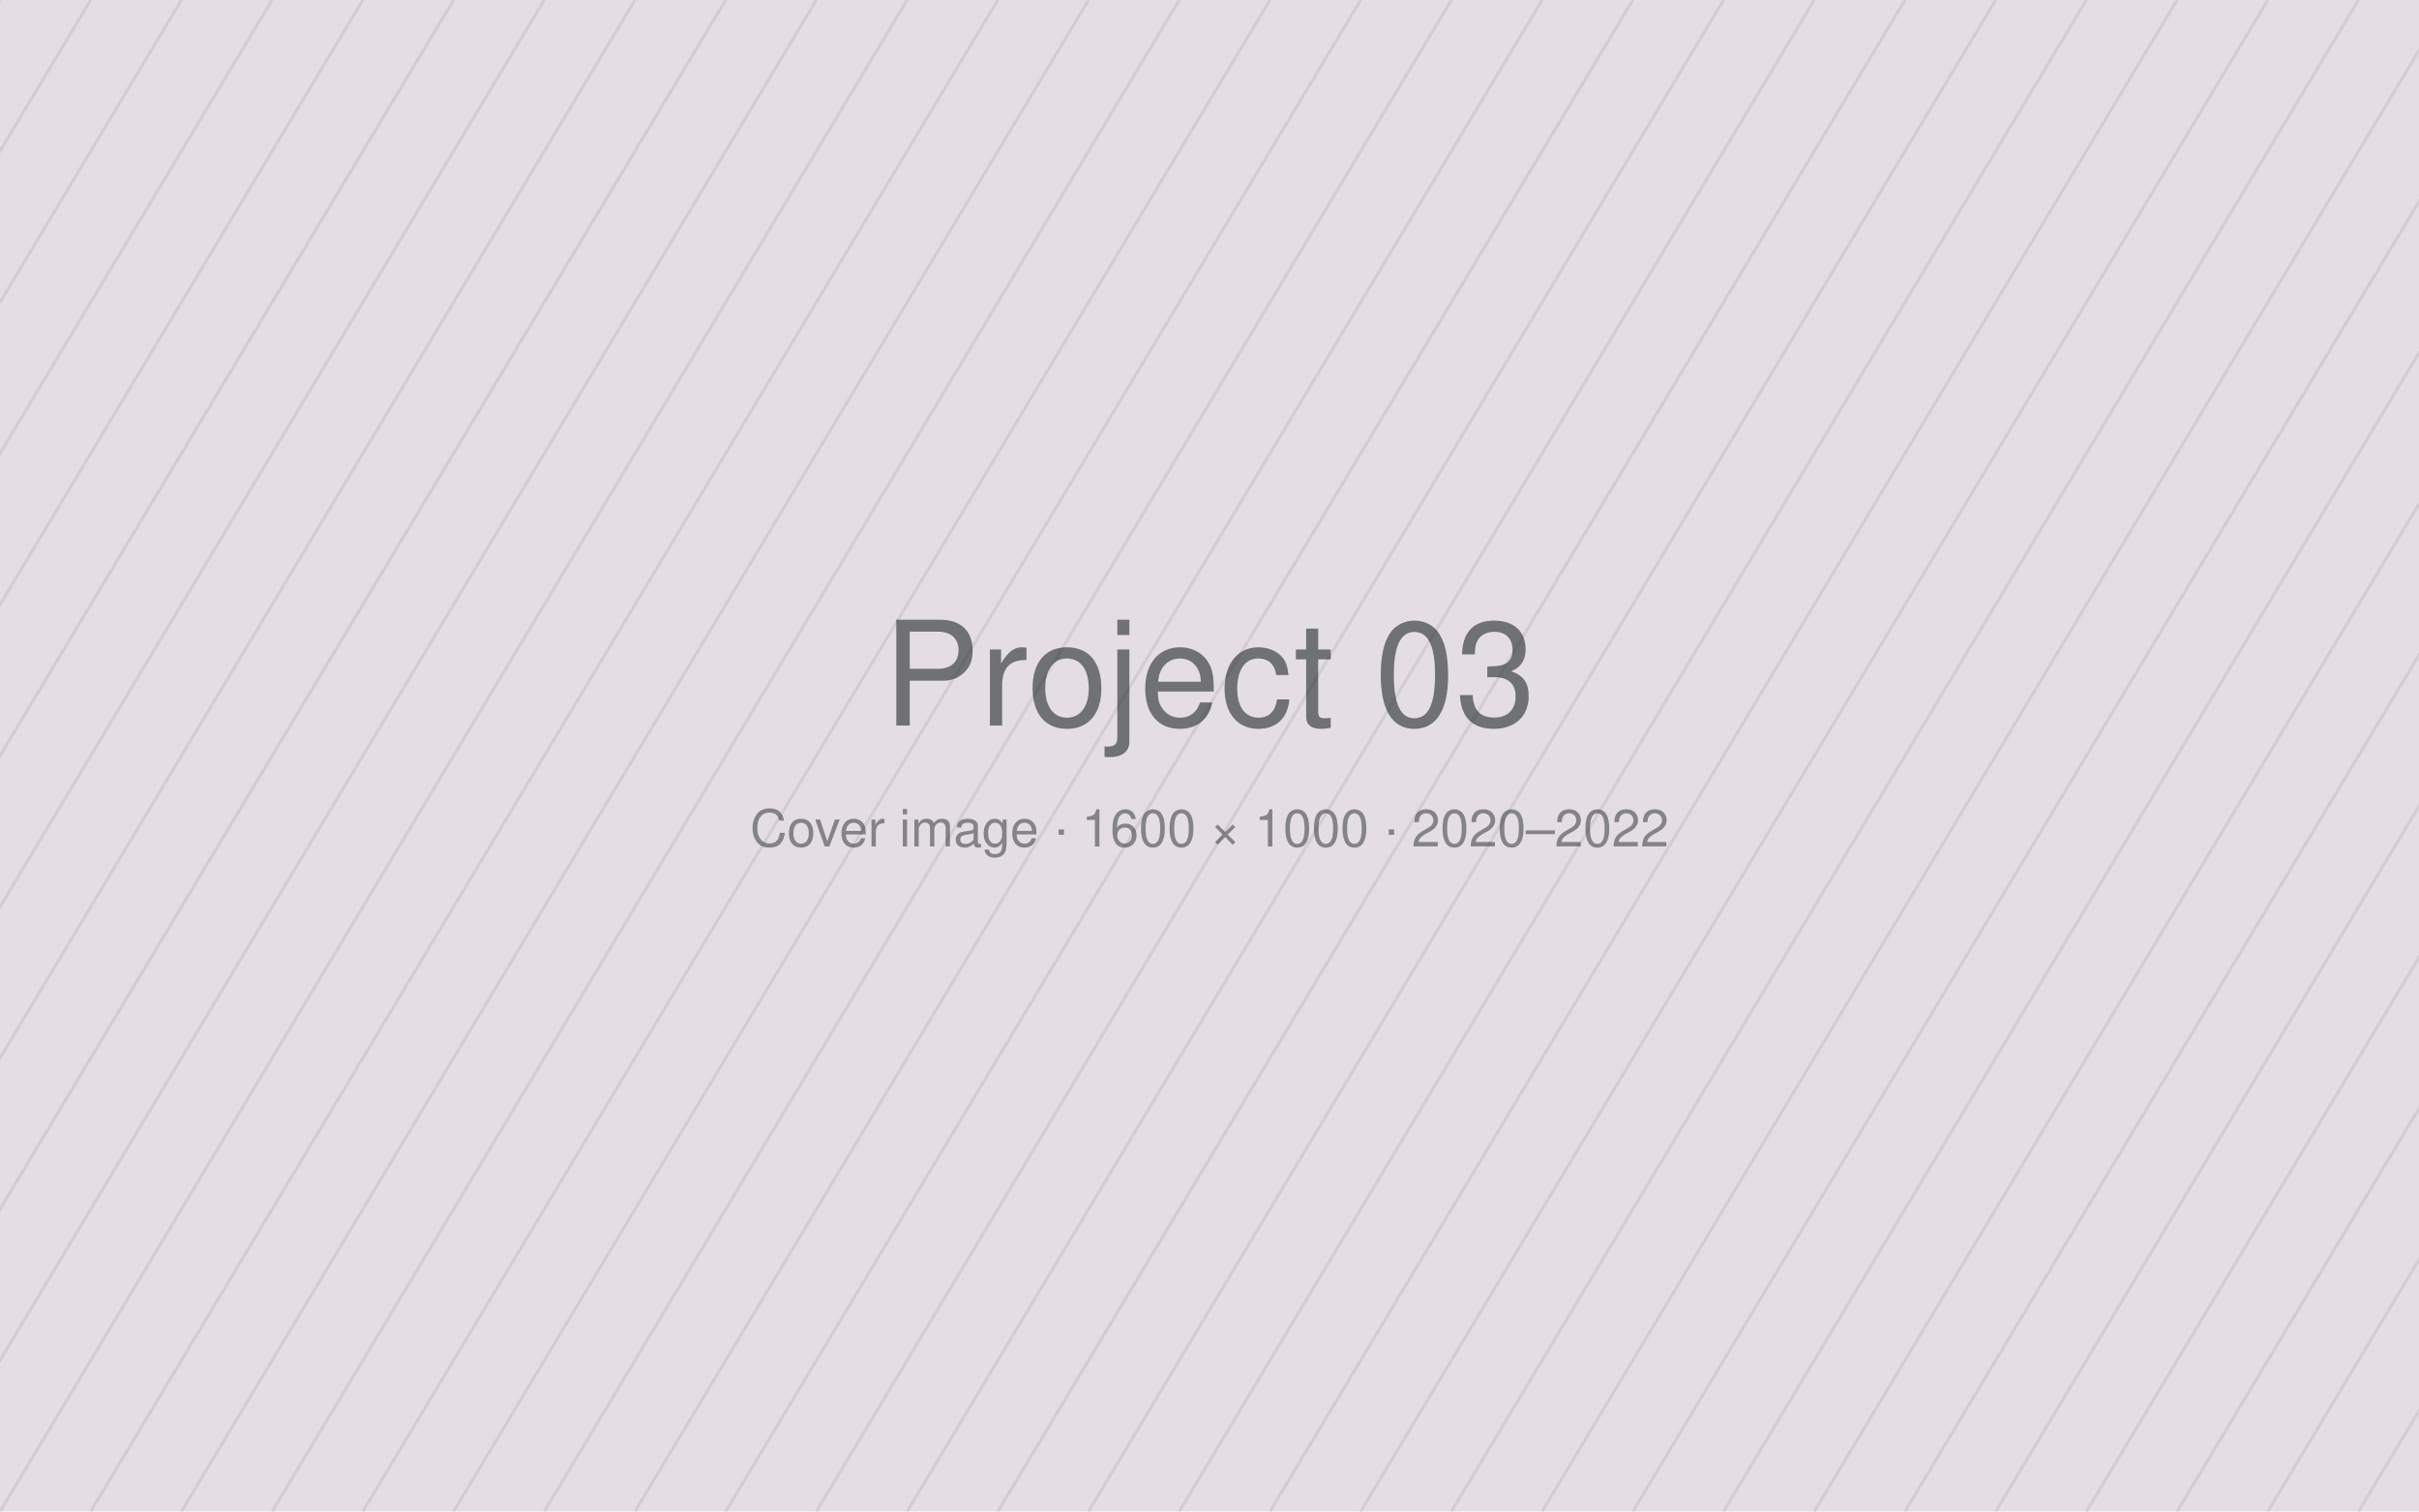
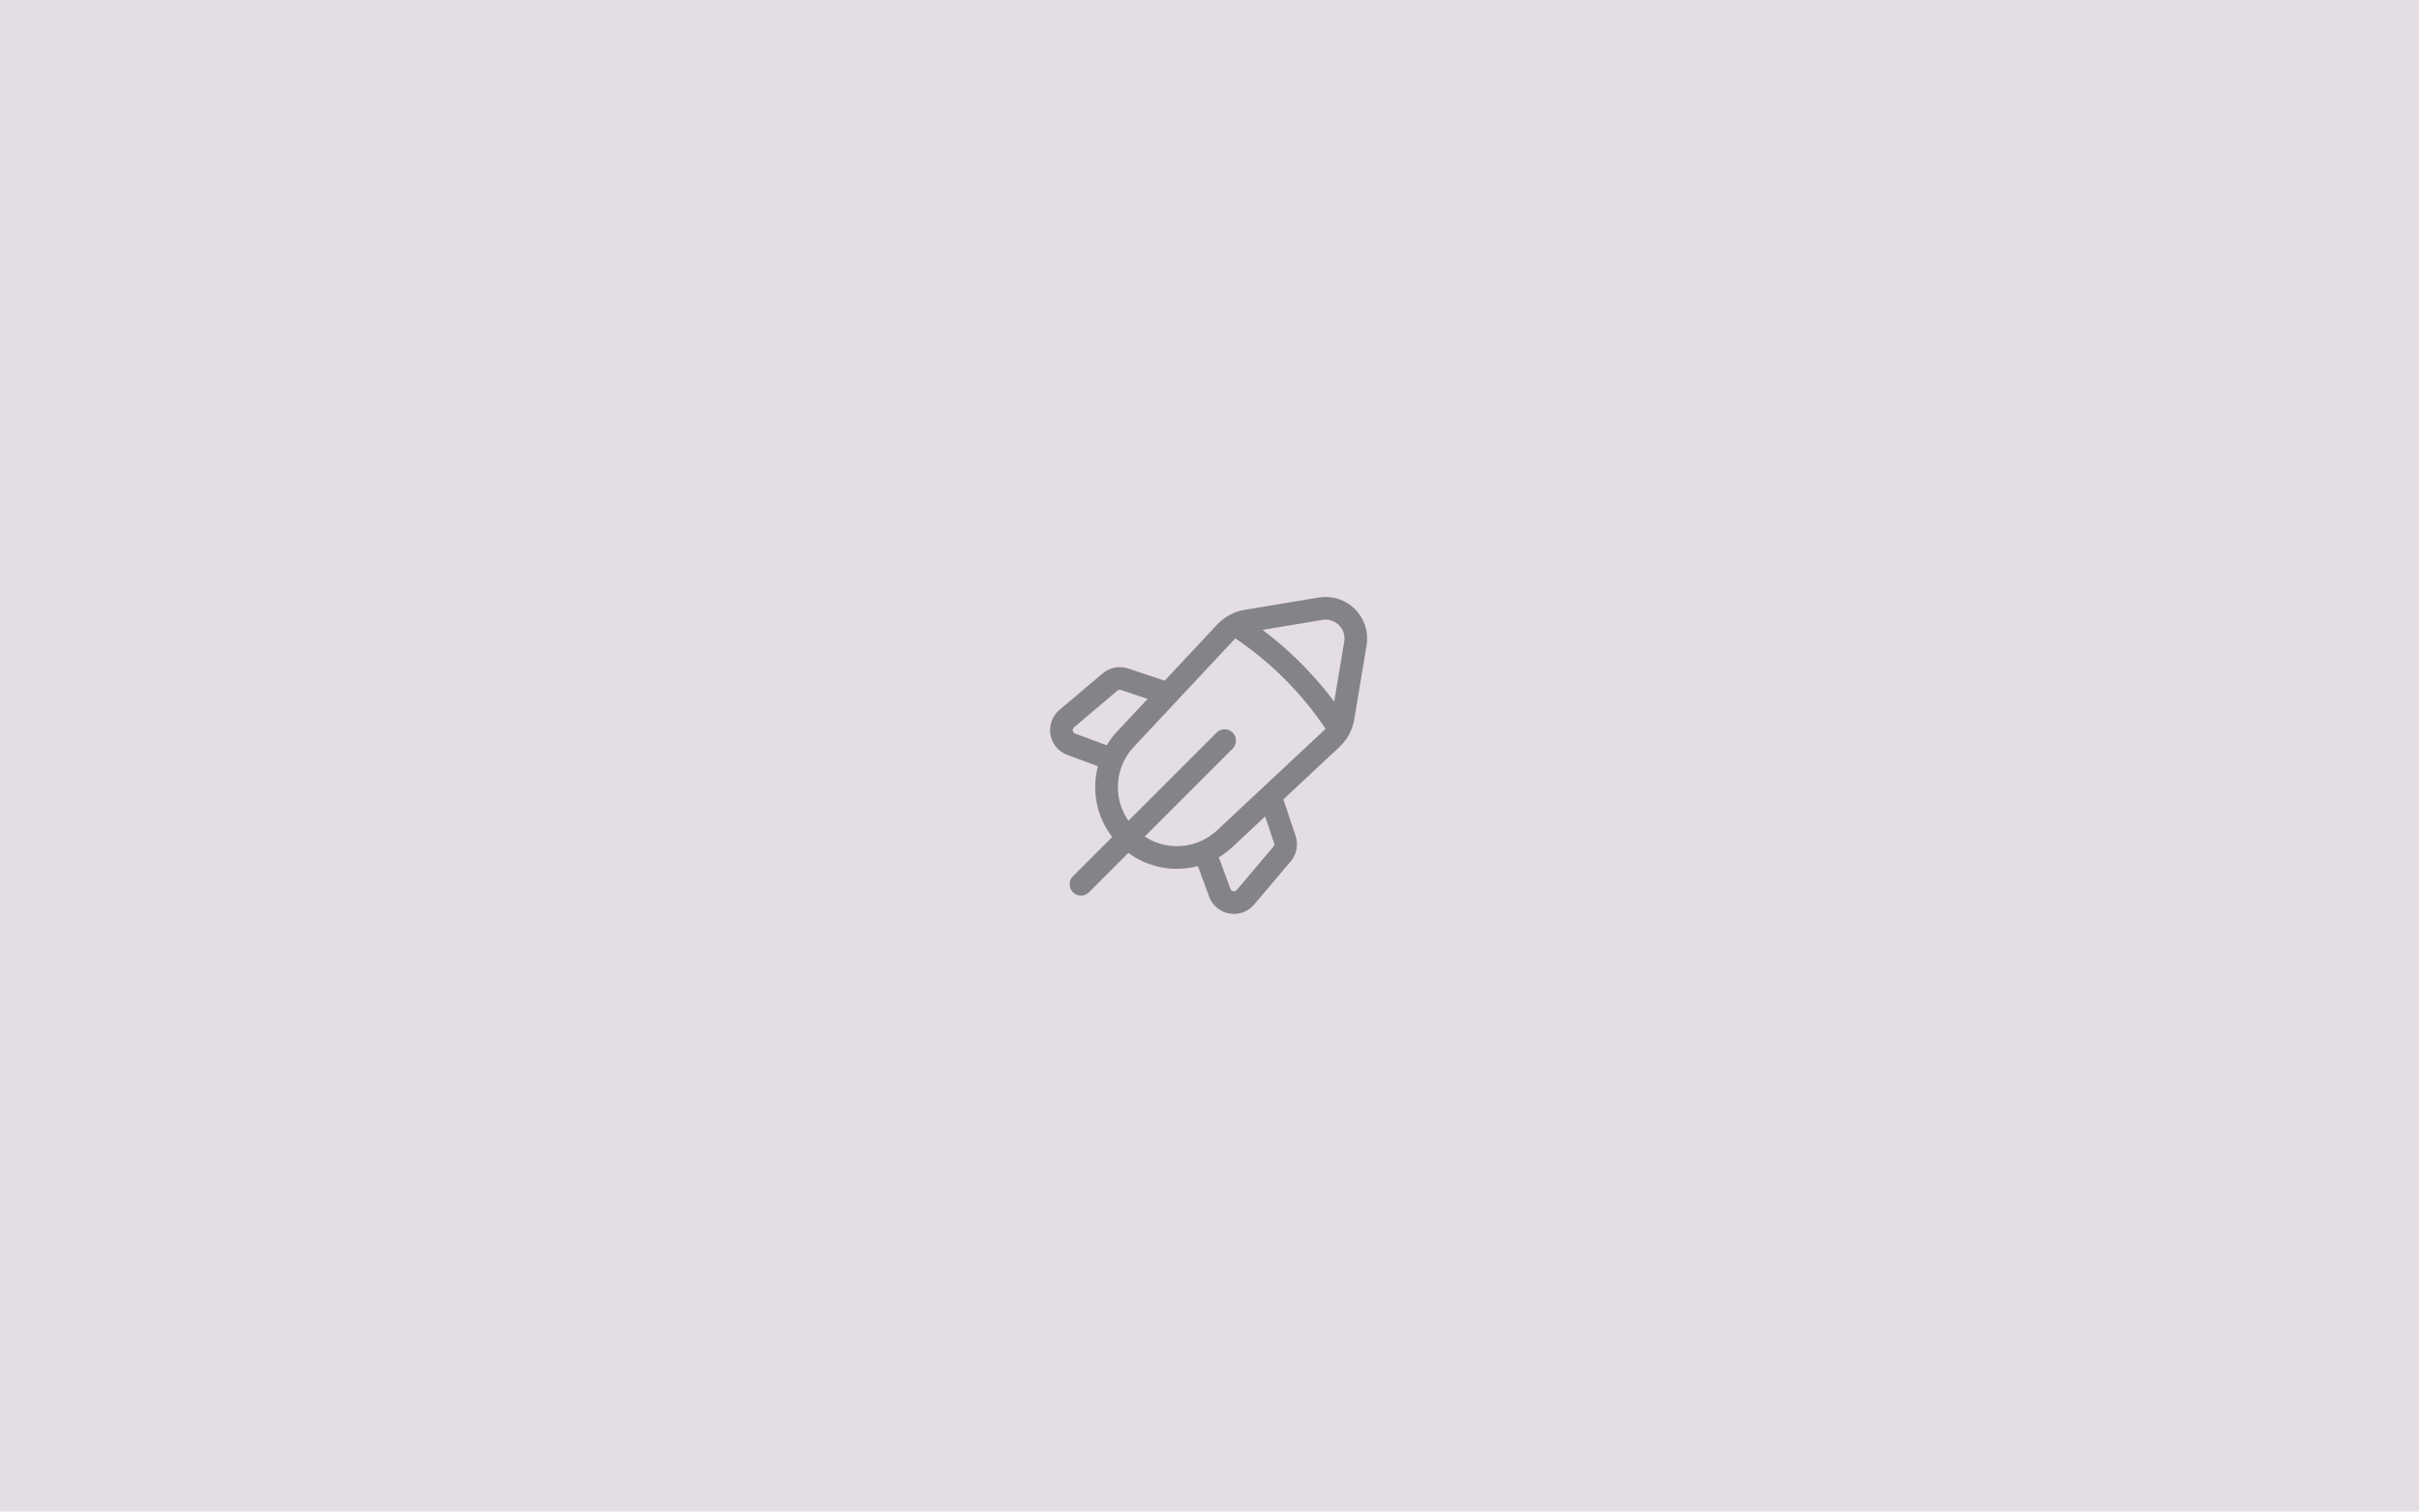
<svg xmlns="http://www.w3.org/2000/svg" viewBox="0 0 1600 1000" width="1600" height="1000">
  <rect width="1600" height="1000" fill="#E4DDE3" />
-   <g stroke="#0F181A" stroke-opacity=".08" stroke-width="2">
-     <line x1="0" y1="0" x2="-600" y2="1000" />
-     <line x1="60" y1="0" x2="-540" y2="1000" />
-     <line x1="120" y1="0" x2="-480" y2="1000" />
-     <line x1="180" y1="0" x2="-420" y2="1000" />
-     <line x1="240" y1="0" x2="-360" y2="1000" />
-     <line x1="300" y1="0" x2="-300" y2="1000" />
-     <line x1="360" y1="0" x2="-240" y2="1000" />
-     <line x1="420" y1="0" x2="-180" y2="1000" />
-     <line x1="480" y1="0" x2="-120" y2="1000" />
-     <line x1="540" y1="0" x2="-60" y2="1000" />
-     <line x1="600" y1="0" x2="0" y2="1000" />
-     <line x1="660" y1="0" x2="60" y2="1000" />
-     <line x1="720" y1="0" x2="120" y2="1000" />
-     <line x1="780" y1="0" x2="180" y2="1000" />
-     <line x1="840" y1="0" x2="240" y2="1000" />
-     <line x1="900" y1="0" x2="300" y2="1000" />
-     <line x1="960" y1="0" x2="360" y2="1000" />
-     <line x1="1020" y1="0" x2="420" y2="1000" />
-     <line x1="1080" y1="0" x2="480" y2="1000" />
-     <line x1="1140" y1="0" x2="540" y2="1000" />
-     <line x1="1200" y1="0" x2="600" y2="1000" />
-     <line x1="1260" y1="0" x2="660" y2="1000" />
-     <line x1="1320" y1="0" x2="720" y2="1000" />
-     <line x1="1380" y1="0" x2="780" y2="1000" />
-     <line x1="1440" y1="0" x2="840" y2="1000" />
-     <line x1="1500" y1="0" x2="900" y2="1000" />
-     <line x1="1560" y1="0" x2="960" y2="1000" />
-     <line x1="1620" y1="0" x2="1020" y2="1000" />
-     <line x1="1680" y1="0" x2="1080" y2="1000" />
-     <line x1="1740" y1="0" x2="1140" y2="1000" />
-     <line x1="1800" y1="0" x2="1200" y2="1000" />
-     <line x1="1860" y1="0" x2="1260" y2="1000" />
-     <line x1="1920" y1="0" x2="1320" y2="1000" />
-     <line x1="1980" y1="0" x2="1380" y2="1000" />
-     <line x1="2040" y1="0" x2="1440" y2="1000" />
-     <line x1="2100" y1="0" x2="1500" y2="1000" />
-     <line x1="2160" y1="0" x2="1560" y2="1000" />
-     <line x1="2220" y1="0" x2="1620" y2="1000" />
-     <line x1="2280" y1="0" x2="1680" y2="1000" />
+   <g transform="translate(680 380) scale(10.0)" fill="none" stroke="#0F181A" stroke-opacity=".45" stroke-width="1.5" stroke-linecap="round" stroke-linejoin="round">
+     <path d="M13 11L3.5 20.5M14.018 3.538C15.236 4.347 16.407 5.299 17.501 6.393C18.604 7.497 19.564 8.678 20.377 9.908M9.255 7.896L6.38 6.938C6.049 6.827 5.684 6.898 5.418 7.123L2.56 9.541C1.975 10.036 2.142 10.977 2.861 11.242L5.568 12.24M11.681 18.352L12.678 21.06C12.943 21.779 13.885 21.945 14.38 21.36L16.797 18.503C17.023 18.236 17.093 17.872 16.983 17.541L16.024 14.666M19.348 2.271L14.442 3.088C13.912 3.177 13.426 3.437 13.059 3.829L6.446 10.899C4.732 12.731 4.78 15.592 6.554 17.367C8.328 19.141 11.19 19.189 13.022 17.474L20.091 10.861C20.483 10.494 20.744 10.008 20.832 9.479L21.65 4.572C21.875 3.219 20.702 2.045 19.348 2.271Z" />
  </g>
-   <text x="800" y="480" text-anchor="middle" font-family="&quot;Fira Sans&quot;, Helvetica, Arial, sans-serif" font-size="96" fill="#0F181A" fill-opacity=".55">Project 03</text>
-   <text x="800" y="560" text-anchor="middle" font-family="&quot;Fira Sans&quot;, Helvetica, Arial, sans-serif" font-size="34" fill="#0F181A" fill-opacity=".45">Cover image · 1600 × 1000 · 2020–2022</text>
</svg>
